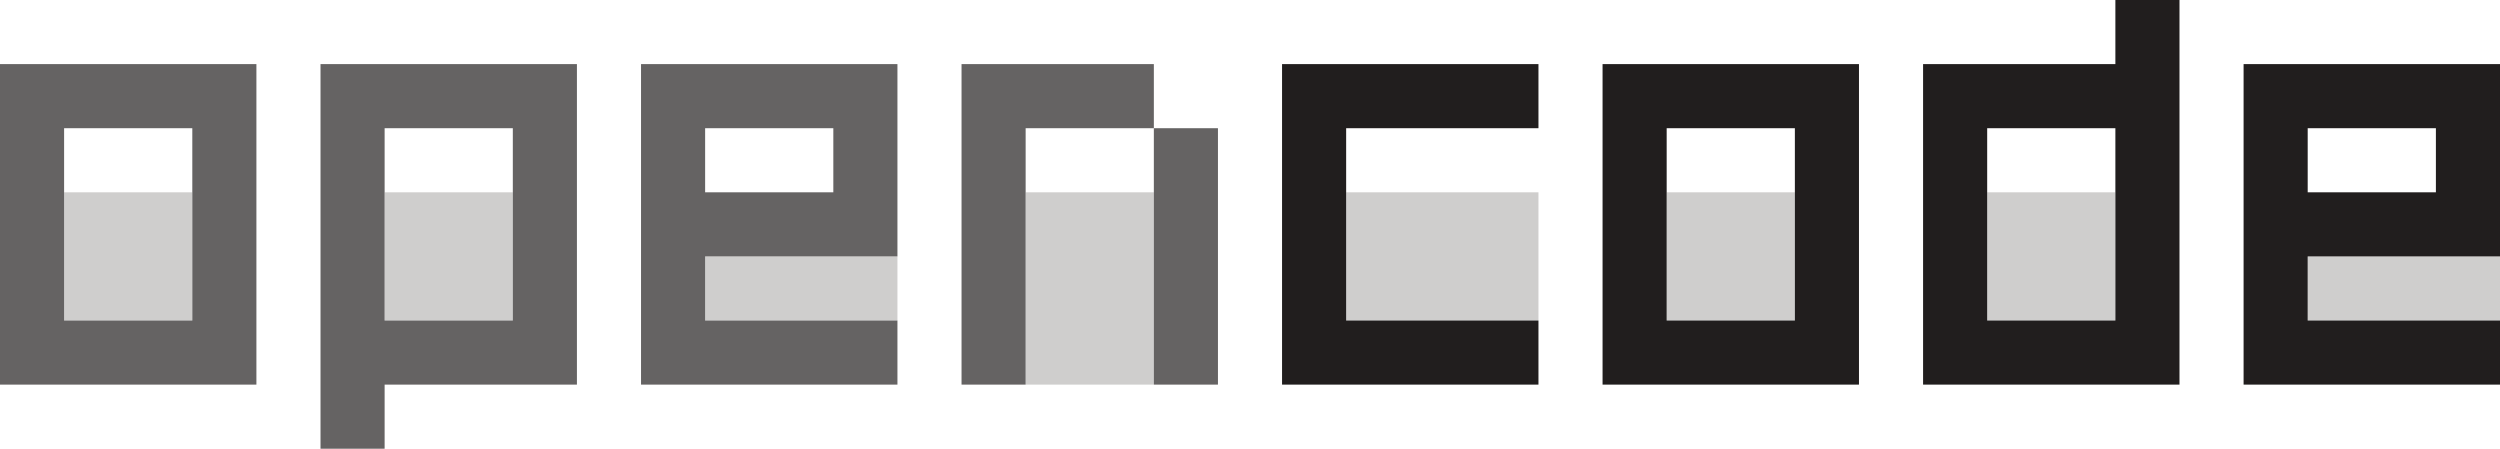
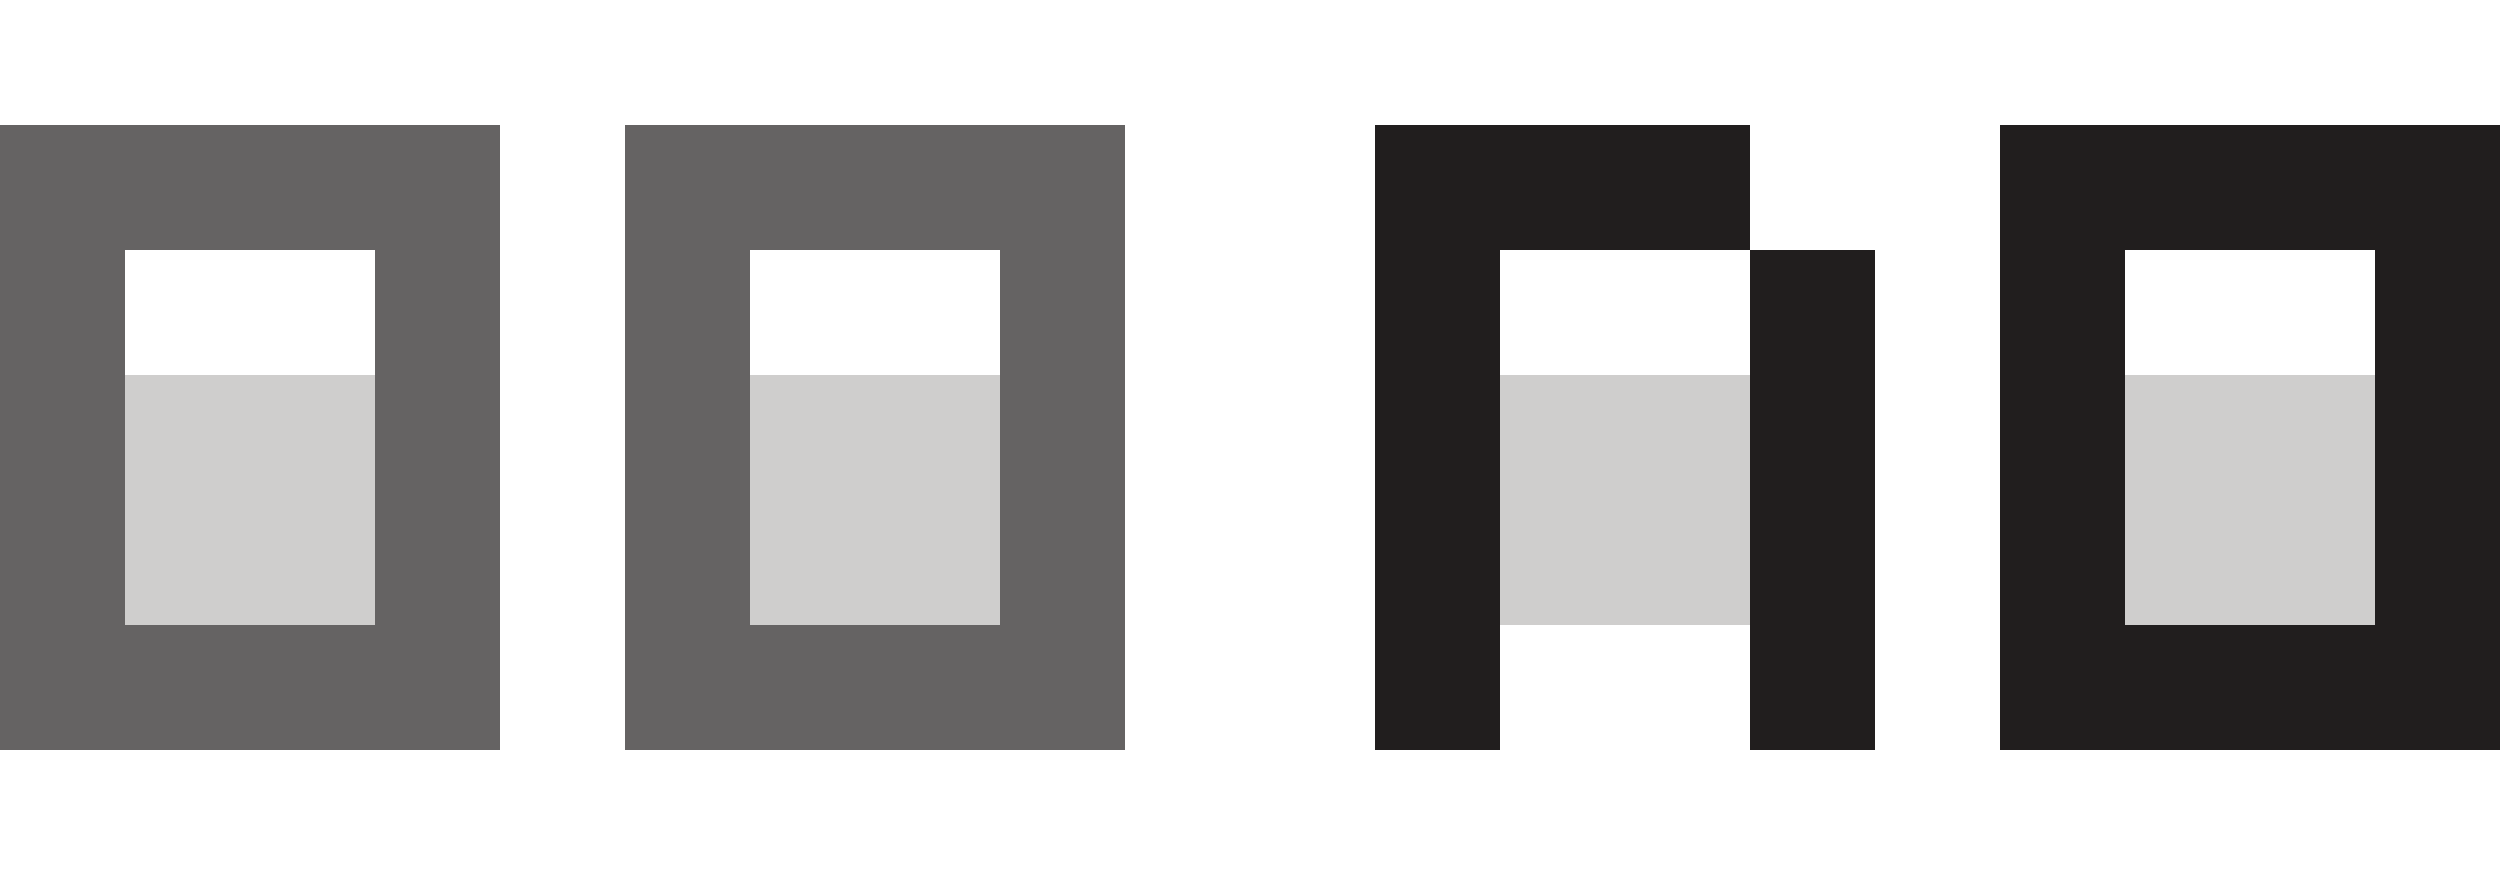
- <svg xmlns="http://www.w3.org/2000/svg" width="234" height="42" viewBox="0 0 234 42" fill="none">
+ <svg xmlns="http://www.w3.org/2000/svg" width="120" height="42" viewBox="0 0 120 42" fill="none">
  <path d="M18 30H6V18H18V30Z" fill="#CFCECD" />
  <path d="M18 12H6V30H18V12ZM24 36H0V6H24V36Z" fill="#656363" />
  <path d="M48 30H36V18H48V30Z" fill="#CFCECD" />
-   <path d="M36 30H48V12H36V30ZM54 36H36V42H30V6H54V36Z" fill="#656363" />
-   <path d="M84 24V30H66V24H84Z" fill="#CFCECD" />
-   <path d="M84 24H66V30H84V36H60V6H84V24ZM66 18H78V12H66V18Z" fill="#656363" />
-   <path d="M108 36H96V18H108V36Z" fill="#CFCECD" />
-   <path d="M108 12H96V36H90V6H108V12ZM114 36H108V12H114V36Z" fill="#656363" />
-   <path d="M144 30H126V18H144V30Z" fill="#CFCECD" />
-   <path d="M144 12H126V30H144V36H120V6H144V12Z" fill="#211E1E" />
-   <path d="M168 30H156V18H168V30Z" fill="#CFCECD" />
-   <path d="M168 12H156V30H168V12ZM174 36H150V6H174V36Z" fill="#211E1E" />
-   <path d="M198 30H186V18H198V30Z" fill="#CFCECD" />
-   <path d="M198 12H186V30H198V12ZM204 36H180V6H198V0H204V36Z" fill="#211E1E" />
-   <path d="M234 24V30H216V24H234Z" fill="#CFCECD" />
-   <path d="M216 12V18H228V12H216ZM234 24H216V30H234V36H210V6H234V24Z" fill="#211E1E" />
+   <path d="M36 30H48V12H36V30ZM54 36H30V6H54V36Z" fill="#656363" />
+   <path d="M84 30H72V18H84V30Z" fill="#CFCECD" />
+   <path d="M84 12H72V36H66V6H84V12ZM90 36H84V12H90V36Z" fill="#211E1E" />
+   <path d="M114 30H102V18H114V30Z" fill="#CFCECD" />
+   <path d="M102 30H114V12H102V30ZM120 36H96V6H120V36Z" fill="#211E1E" />
</svg>
